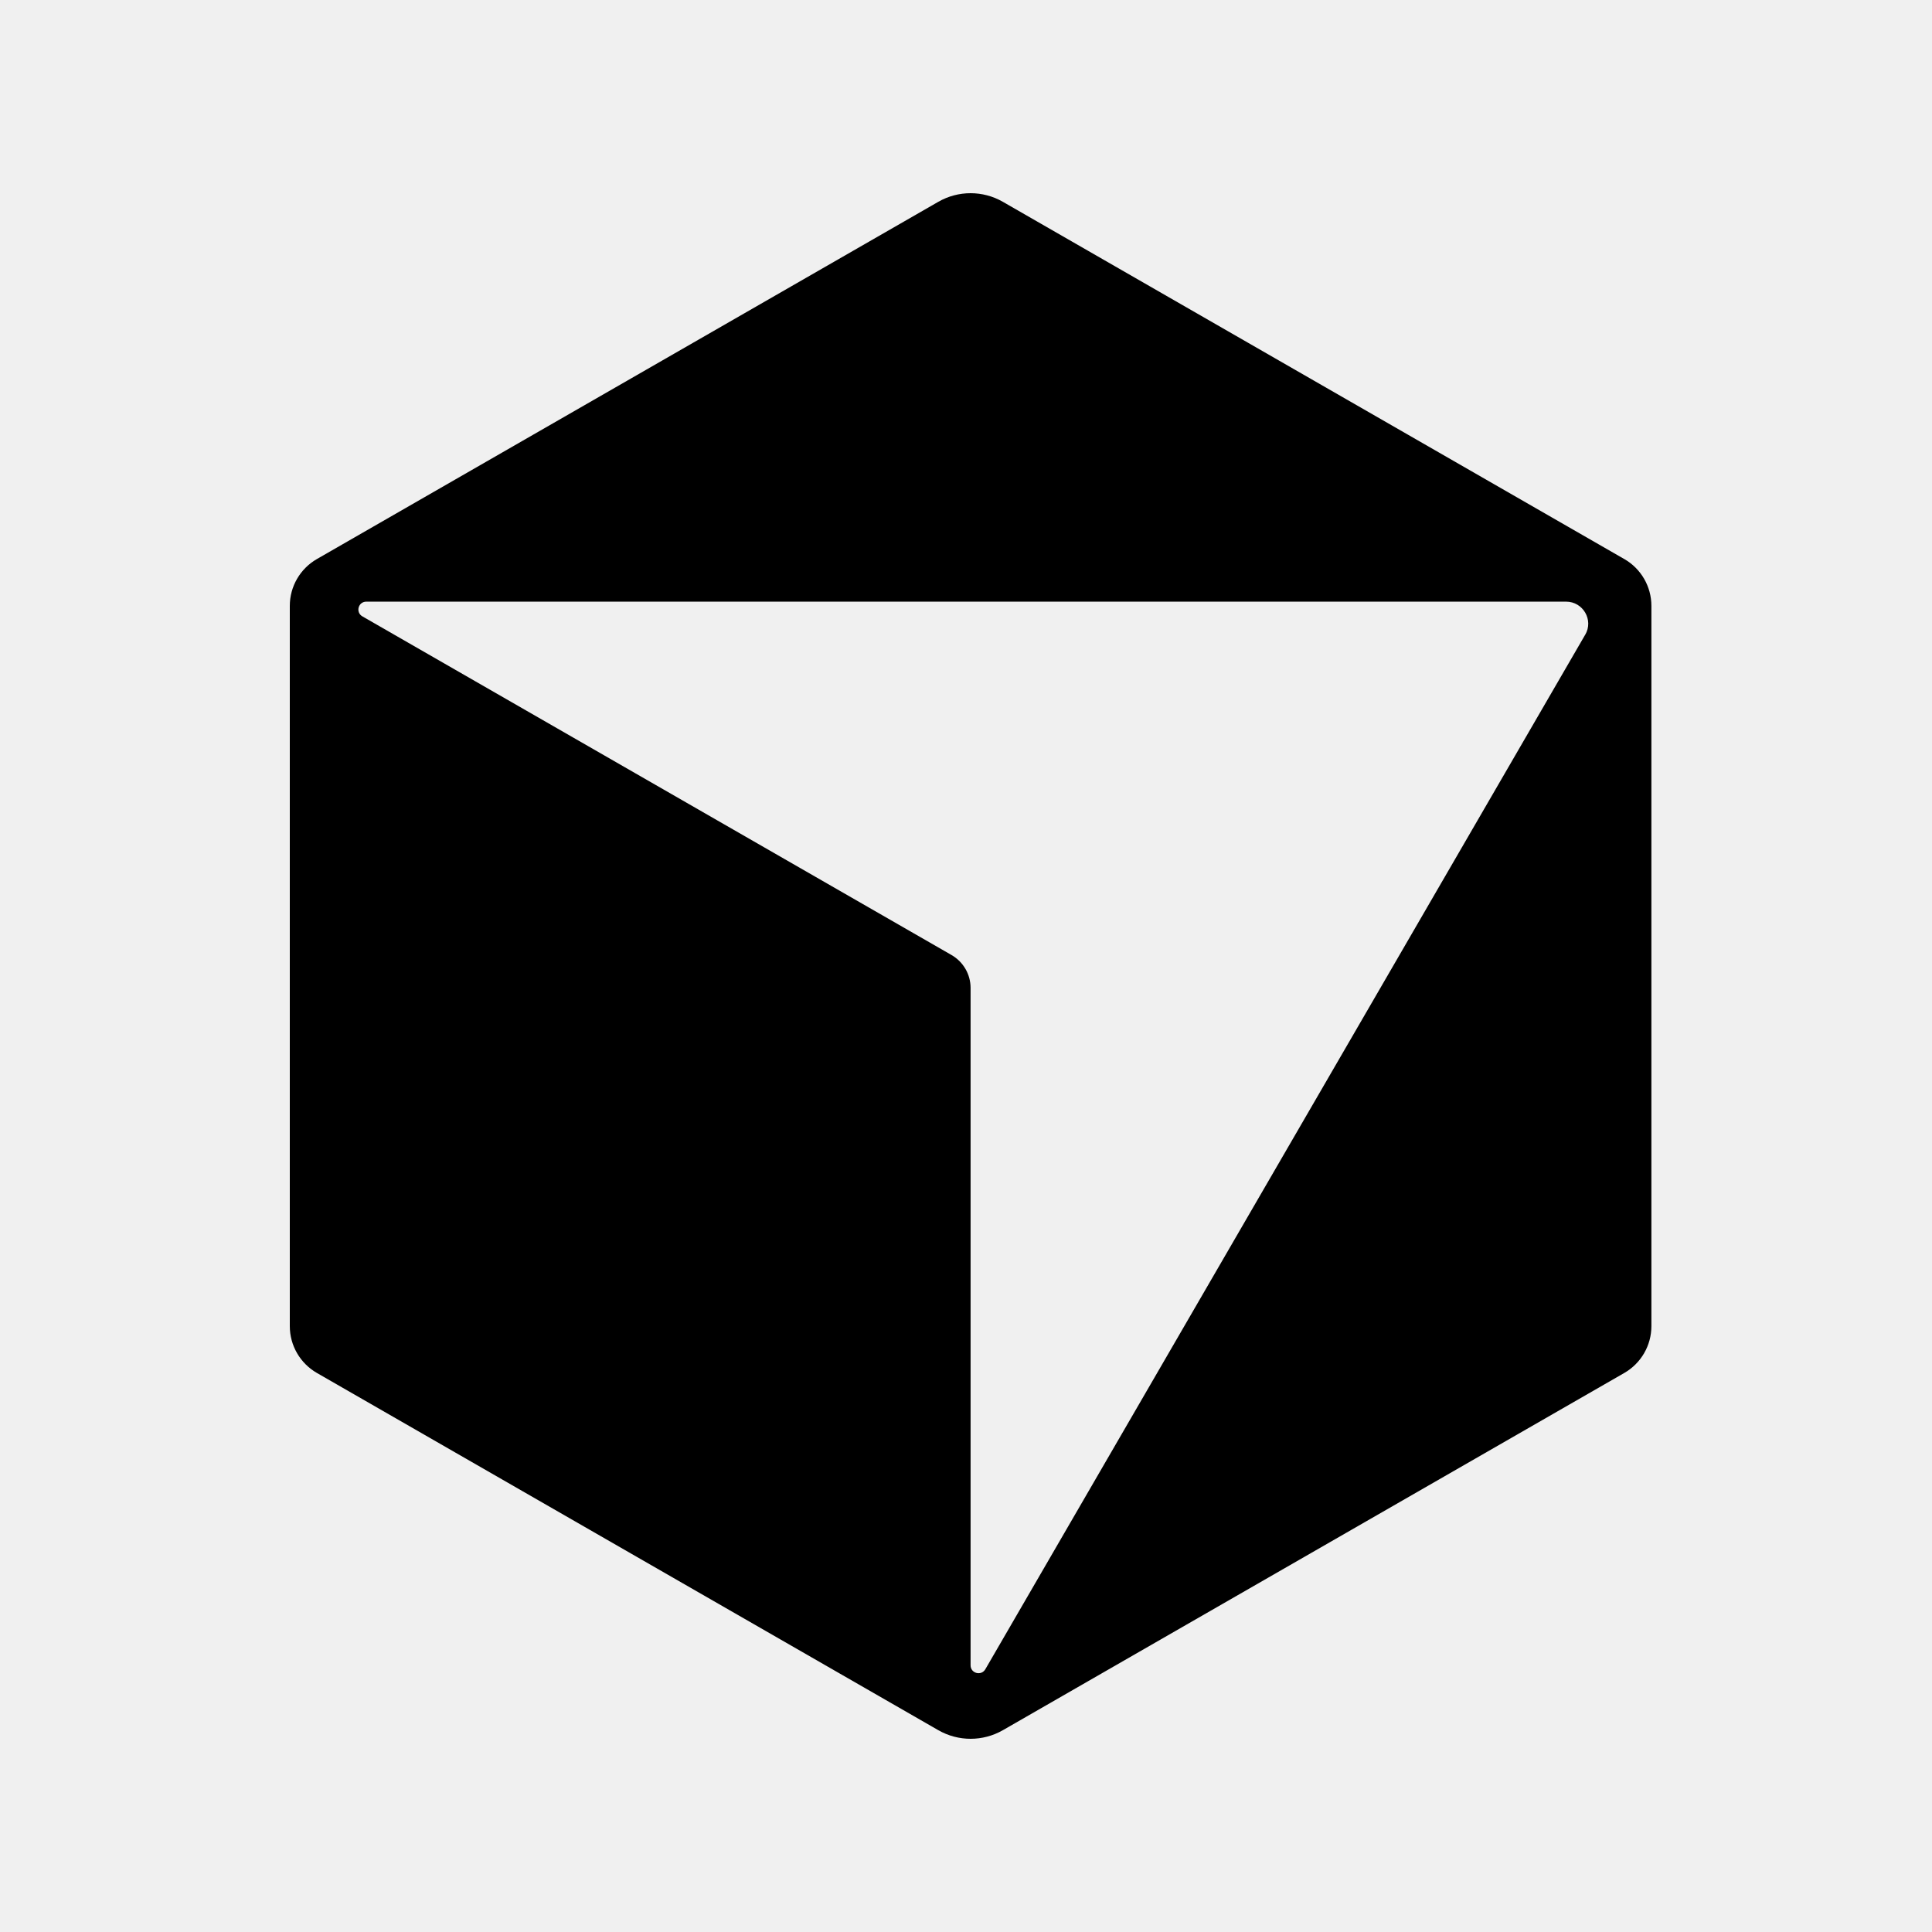
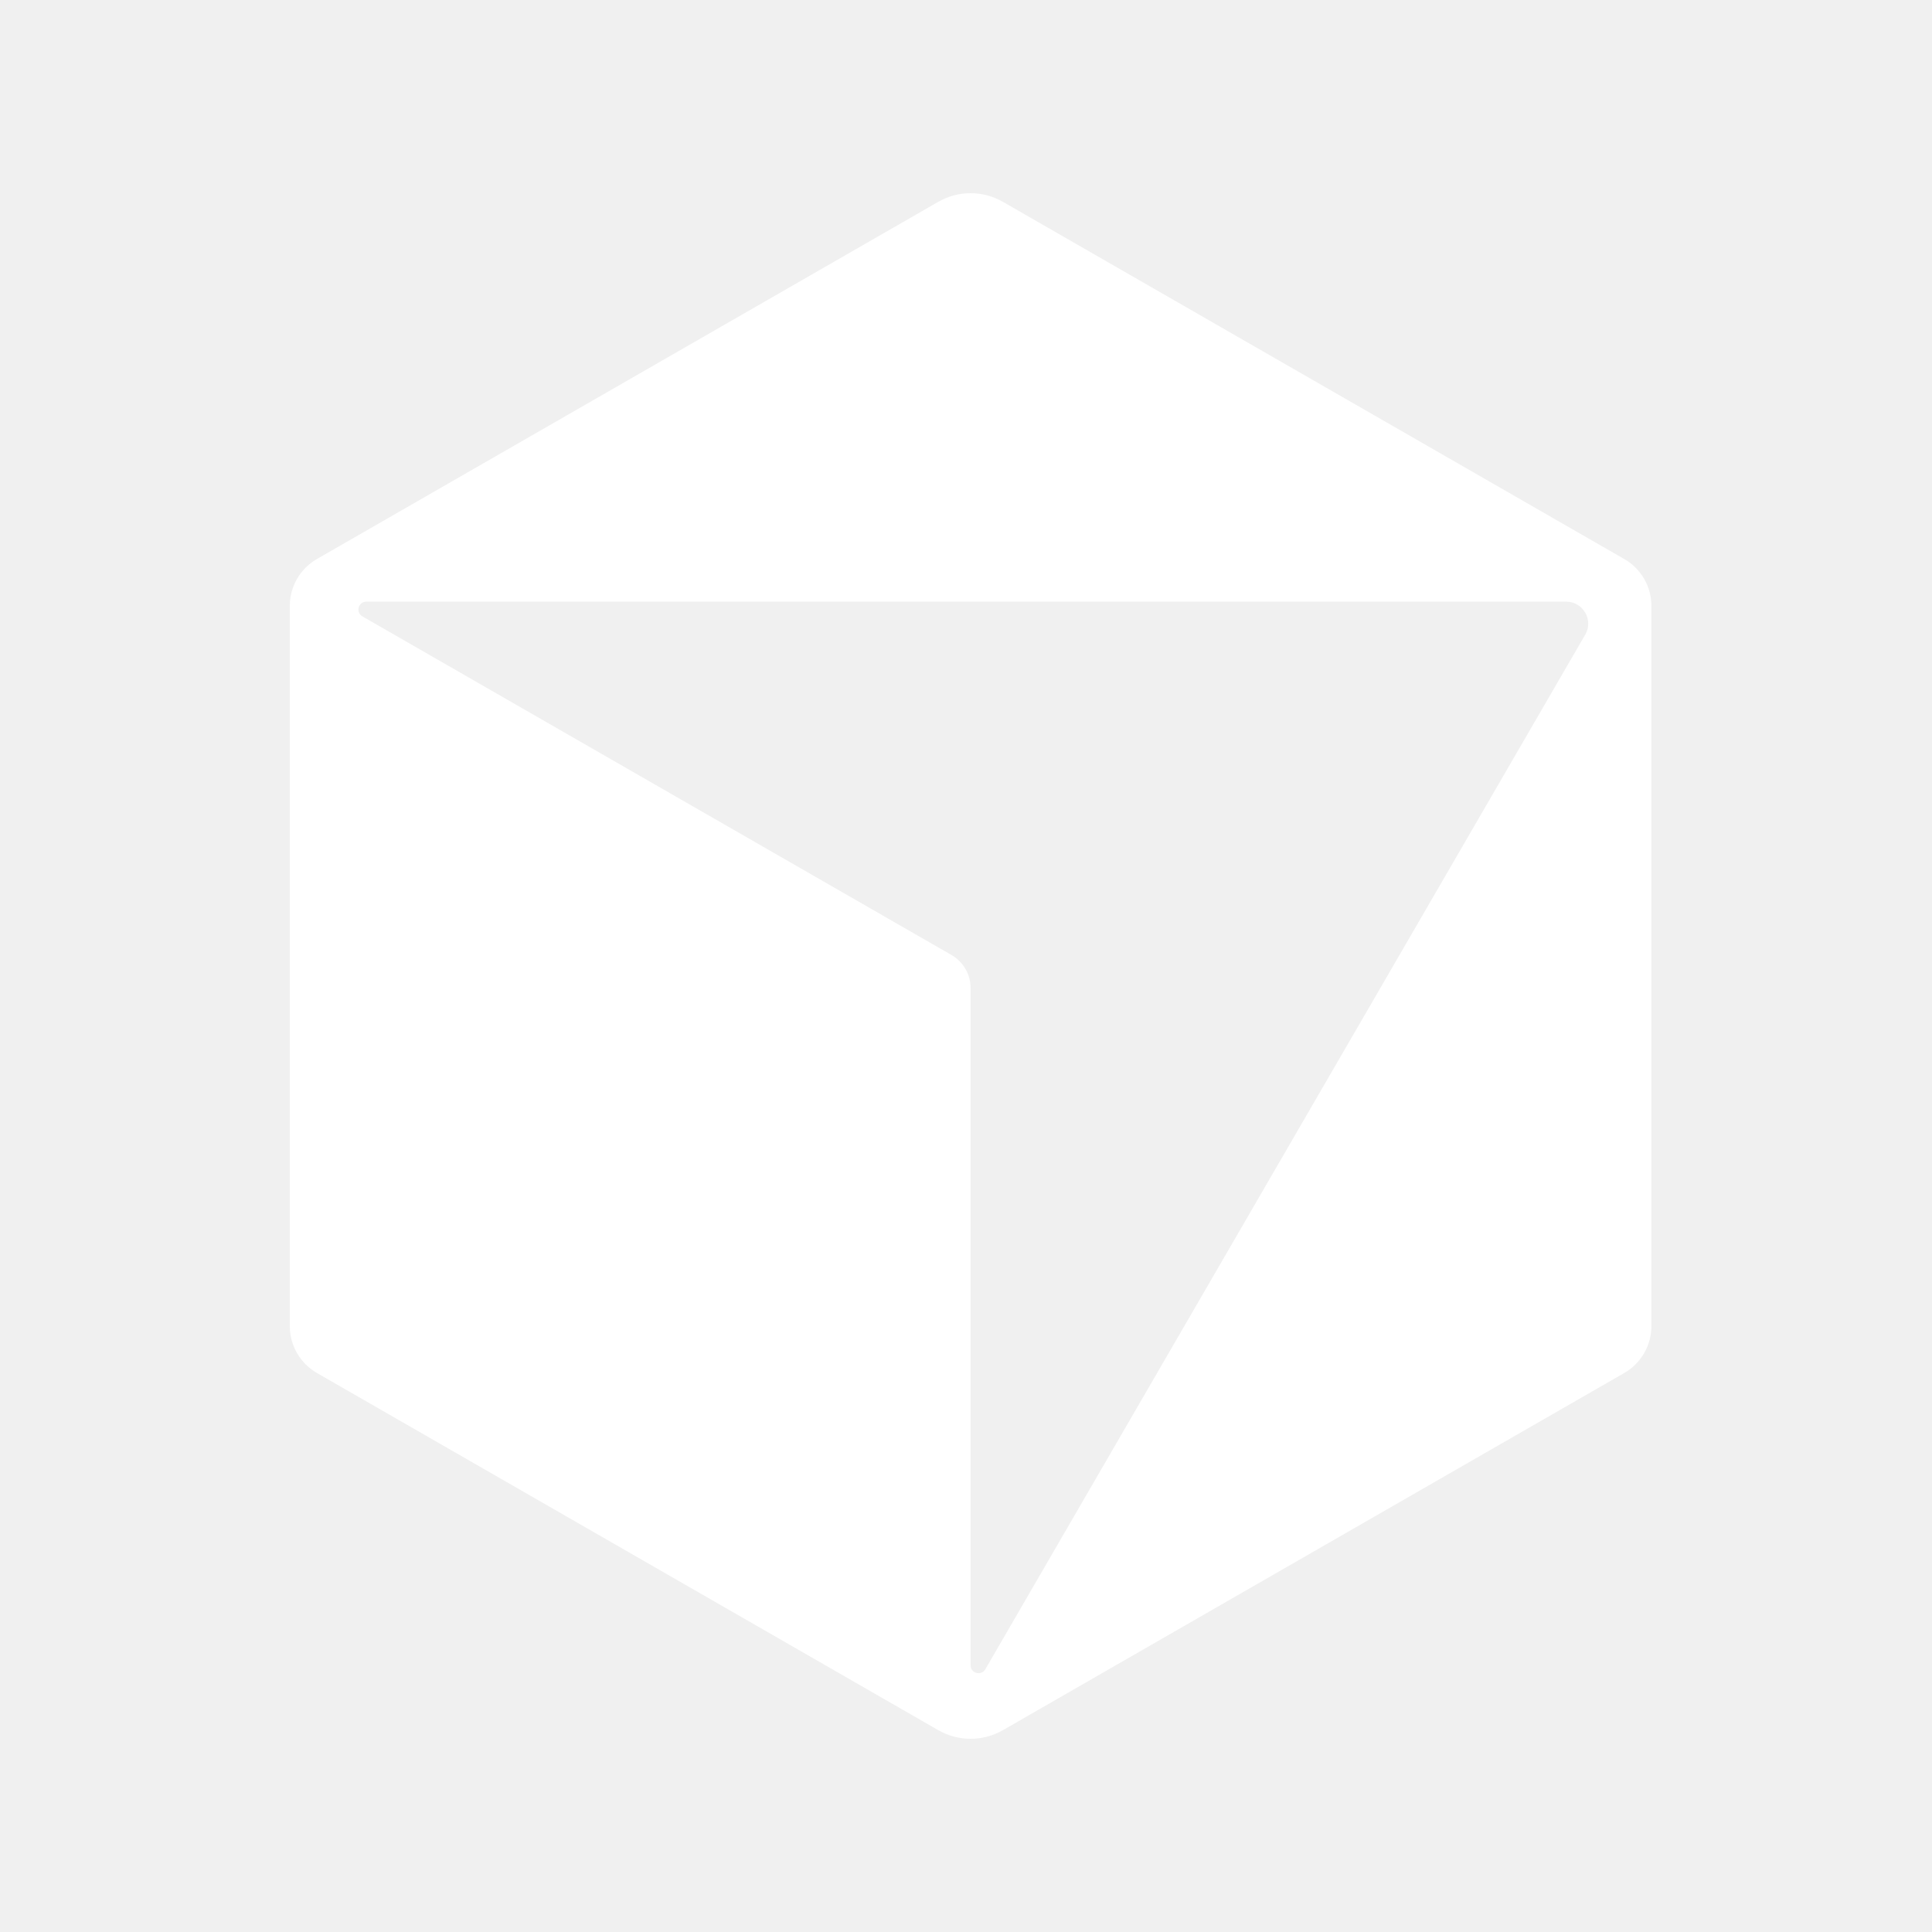
<svg xmlns="http://www.w3.org/2000/svg" width="100" height="100" viewBox="0 0 100 100" fill="none">
-   <path d="M84.07 28.935L51.907 10.445C50.874 9.852 49.599 9.852 48.567 10.445L16.404 28.935C15.536 29.434 15 30.358 15 31.358V68.642C15 69.642 15.536 70.566 16.404 71.065L48.568 89.555C49.601 90.148 50.875 90.148 51.908 89.555L84.072 71.065C84.94 70.566 85.476 69.642 85.476 68.642V31.358C85.476 30.358 84.94 29.434 84.072 28.935H84.07ZM82.05 32.852L51.001 86.4C50.791 86.761 50.237 86.614 50.237 86.196V51.133C50.237 50.432 49.861 49.784 49.251 49.432L18.755 31.902C18.393 31.693 18.541 31.141 18.961 31.141H81.059C81.941 31.141 82.493 32.093 82.052 32.853H82.05V32.852Z" fill="currentColor" />
+   <path d="M84.07 28.935L51.907 10.445C50.874 9.852 49.599 9.852 48.567 10.445L16.404 28.935C15.536 29.434 15 30.358 15 31.358V68.642C15 69.642 15.536 70.566 16.404 71.065L48.568 89.555C49.601 90.148 50.875 90.148 51.908 89.555L84.072 71.065C84.94 70.566 85.476 69.642 85.476 68.642V31.358C85.476 30.358 84.94 29.434 84.072 28.935H84.07ZM82.05 32.852L51.001 86.4C50.791 86.761 50.237 86.614 50.237 86.196V51.133C50.237 50.432 49.861 49.784 49.251 49.432L18.755 31.902C18.393 31.693 18.541 31.141 18.961 31.141H81.059C81.941 31.141 82.493 32.093 82.052 32.853H82.05V32.852Z" fill="#ffffff" />
</svg>
